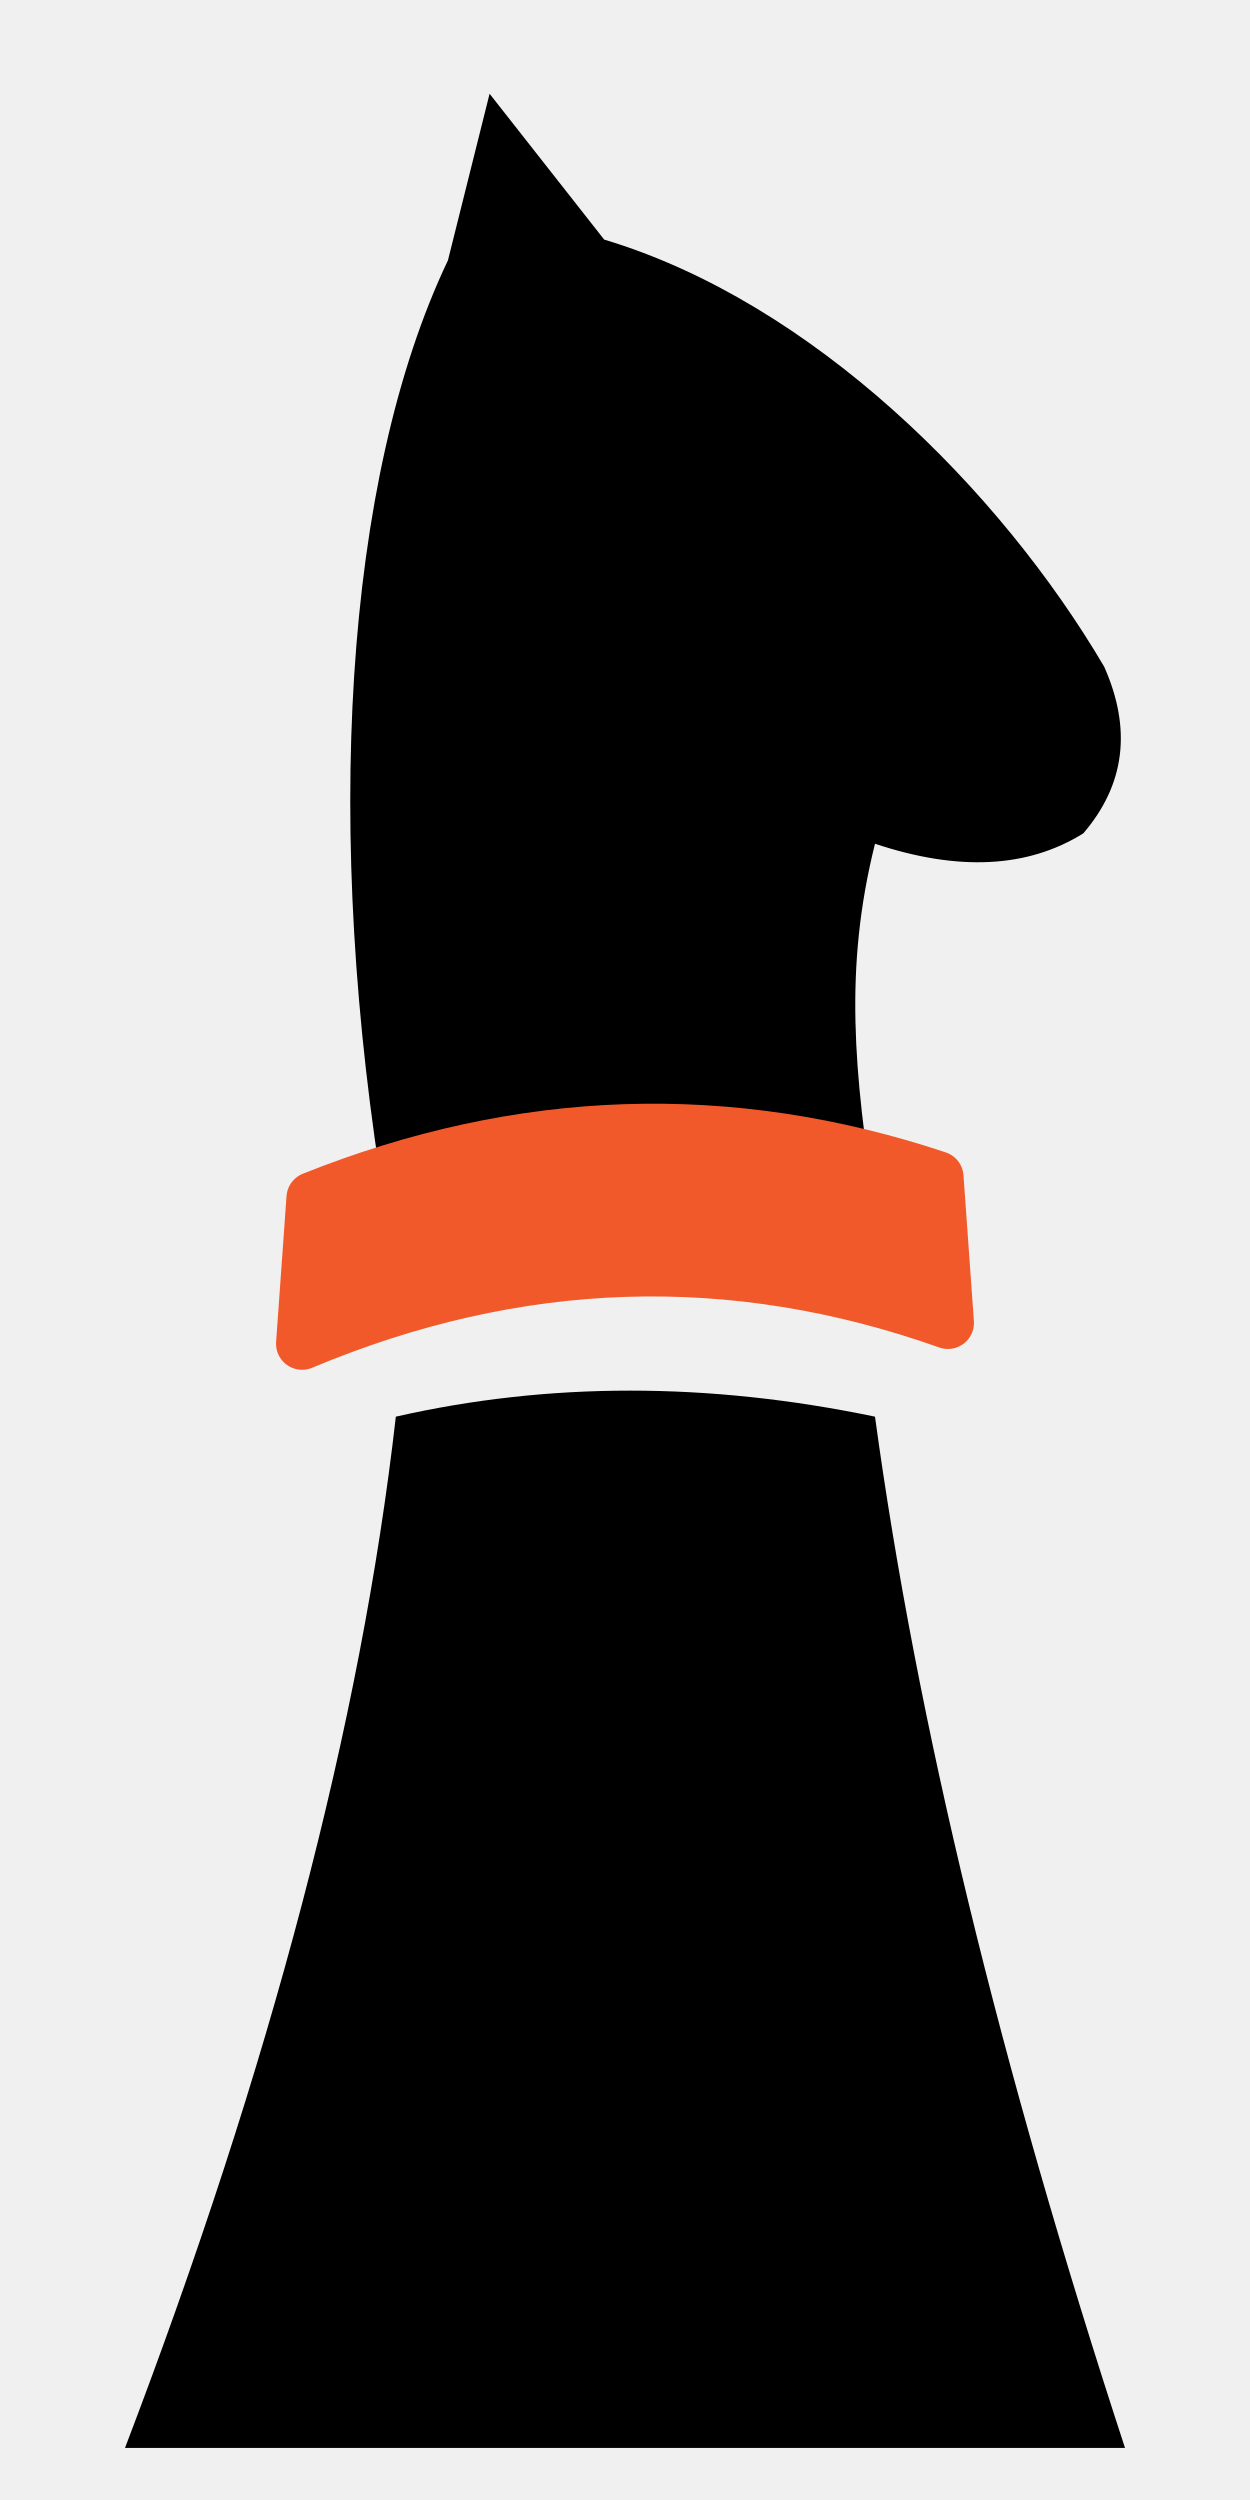
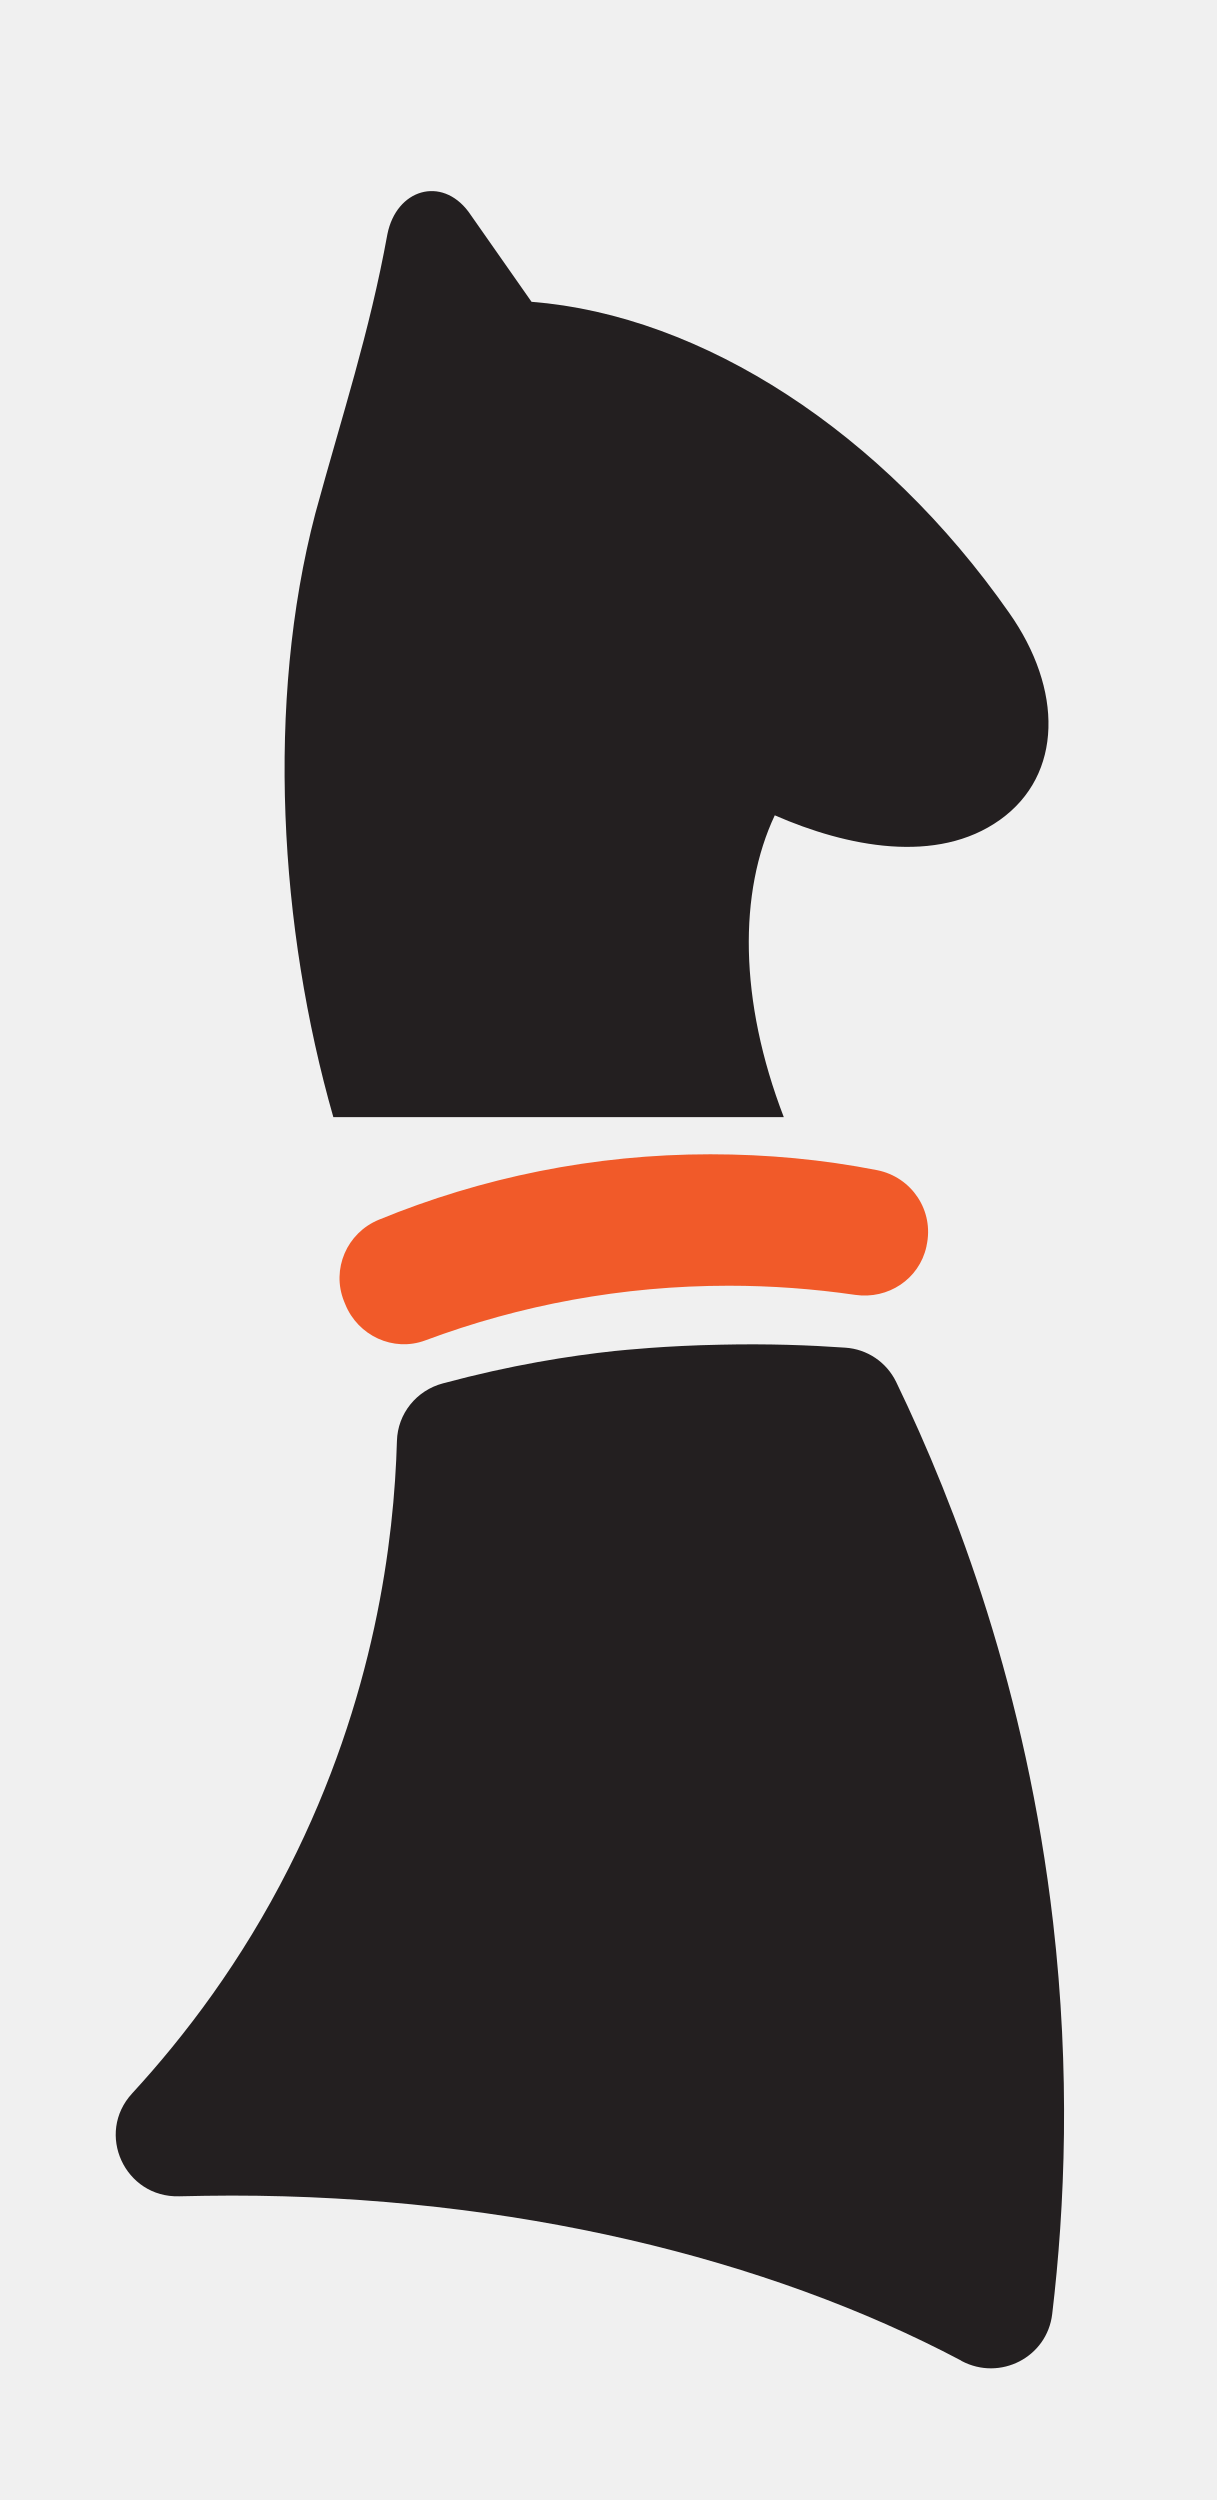
- <svg xmlns="http://www.w3.org/2000/svg" viewBox="30 0 240 480" role="img" aria-label="Chathuram knight mascot">
-   <defs>
-     <mask id="d-knight-h" maskUnits="userSpaceOnUse" x="-200" y="-40" width="700" height="620">
-       <rect x="-200" y="-40" width="700" height="620" fill="#fff" />
-     </mask>
-   </defs>
-   <g fill="#000" mask="url(#d-knight-h)">
-     <path d="M104 232 C92 160 96 92 116 50 L124 18 L146 46 C186 58 222 94 242 128 Q250 146 238 160 Q222 170 198 162 C192 186 194 206 198 232 Z" />
-   </g>
-   <path d="M90 230 Q150 206 210 226 L212 254 Q150 232 88 258 Z" fill="#f1592a" stroke="#f1592a" stroke-width="10" stroke-linejoin="round" />
-   <path d="M106 272 Q150 262 198 272 Q210 360 246 470 L54 470 Q96 360 106 272 Z" fill="#000" />
+ <svg xmlns="http://www.w3.org/2000/svg" viewBox="331 334 27 55.5" role="img" aria-label="Chathuram knight">
+   <path fill="#231f20" d="M 354.359 385.371 C 354.246 386.332 353.203 386.867 352.348 386.414 C 352.344 386.41 352.336 386.406 352.332 386.402 C 348.043 384.133 342.363 382.742 336.137 382.742 C 335.746 382.742 335.359 382.75 334.98 382.758 C 333.77 382.793 333.113 381.363 333.934 380.473 C 335.109 379.195 336.363 377.543 337.414 375.465 C 339.328 371.691 339.75 368.184 339.812 365.988 C 339.828 365.383 340.246 364.867 340.832 364.711 C 342.355 364.301 343.656 364.098 344.645 363.992 C 344.844 363.973 345.766 363.875 347.004 363.852 C 348.051 363.828 348.98 363.863 349.762 363.918 C 350.25 363.949 350.68 364.238 350.895 364.68 C 352.23 367.445 353.785 371.535 354.379 376.68 C 354.762 380.012 354.645 382.969 354.359 385.371 " />
+   <path fill="#f15a29" d="M 351.57 361.652 C 351.57 361.66 351.566 361.668 351.566 361.676 C 351.406 362.398 350.715 362.852 349.984 362.746 C 349.066 362.613 348.125 362.543 347.18 362.543 C 344.816 362.543 342.551 362.969 340.438 363.758 C 339.73 364.02 338.945 363.652 338.664 362.953 L 338.637 362.887 C 338.352 362.176 338.699 361.371 339.41 361.078 C 341.691 360.141 344.176 359.625 346.77 359.625 C 348.031 359.625 349.27 359.742 350.469 359.977 C 351.242 360.129 351.742 360.879 351.57 361.652 " />
+   <path fill="#231f20" d="M 338.4 358.8 C 337.2 354.6 336.9 349.6 338 345.4 C 338.6 343.2 339.2 341.4 339.6 339.2 C 339.8 338.2 340.8 337.9 341.4 338.7 L 342.8 340.7 C 346.6 341 350.6 343.6 353.4 347.6 C 354.6 349.3 354.6 351.2 353.2 352.2 C 351.8 353.2 349.8 352.8 348.2 352.1 C 347.4 353.8 347.4 356.2 348.4 358.8 Z" />
</svg>
